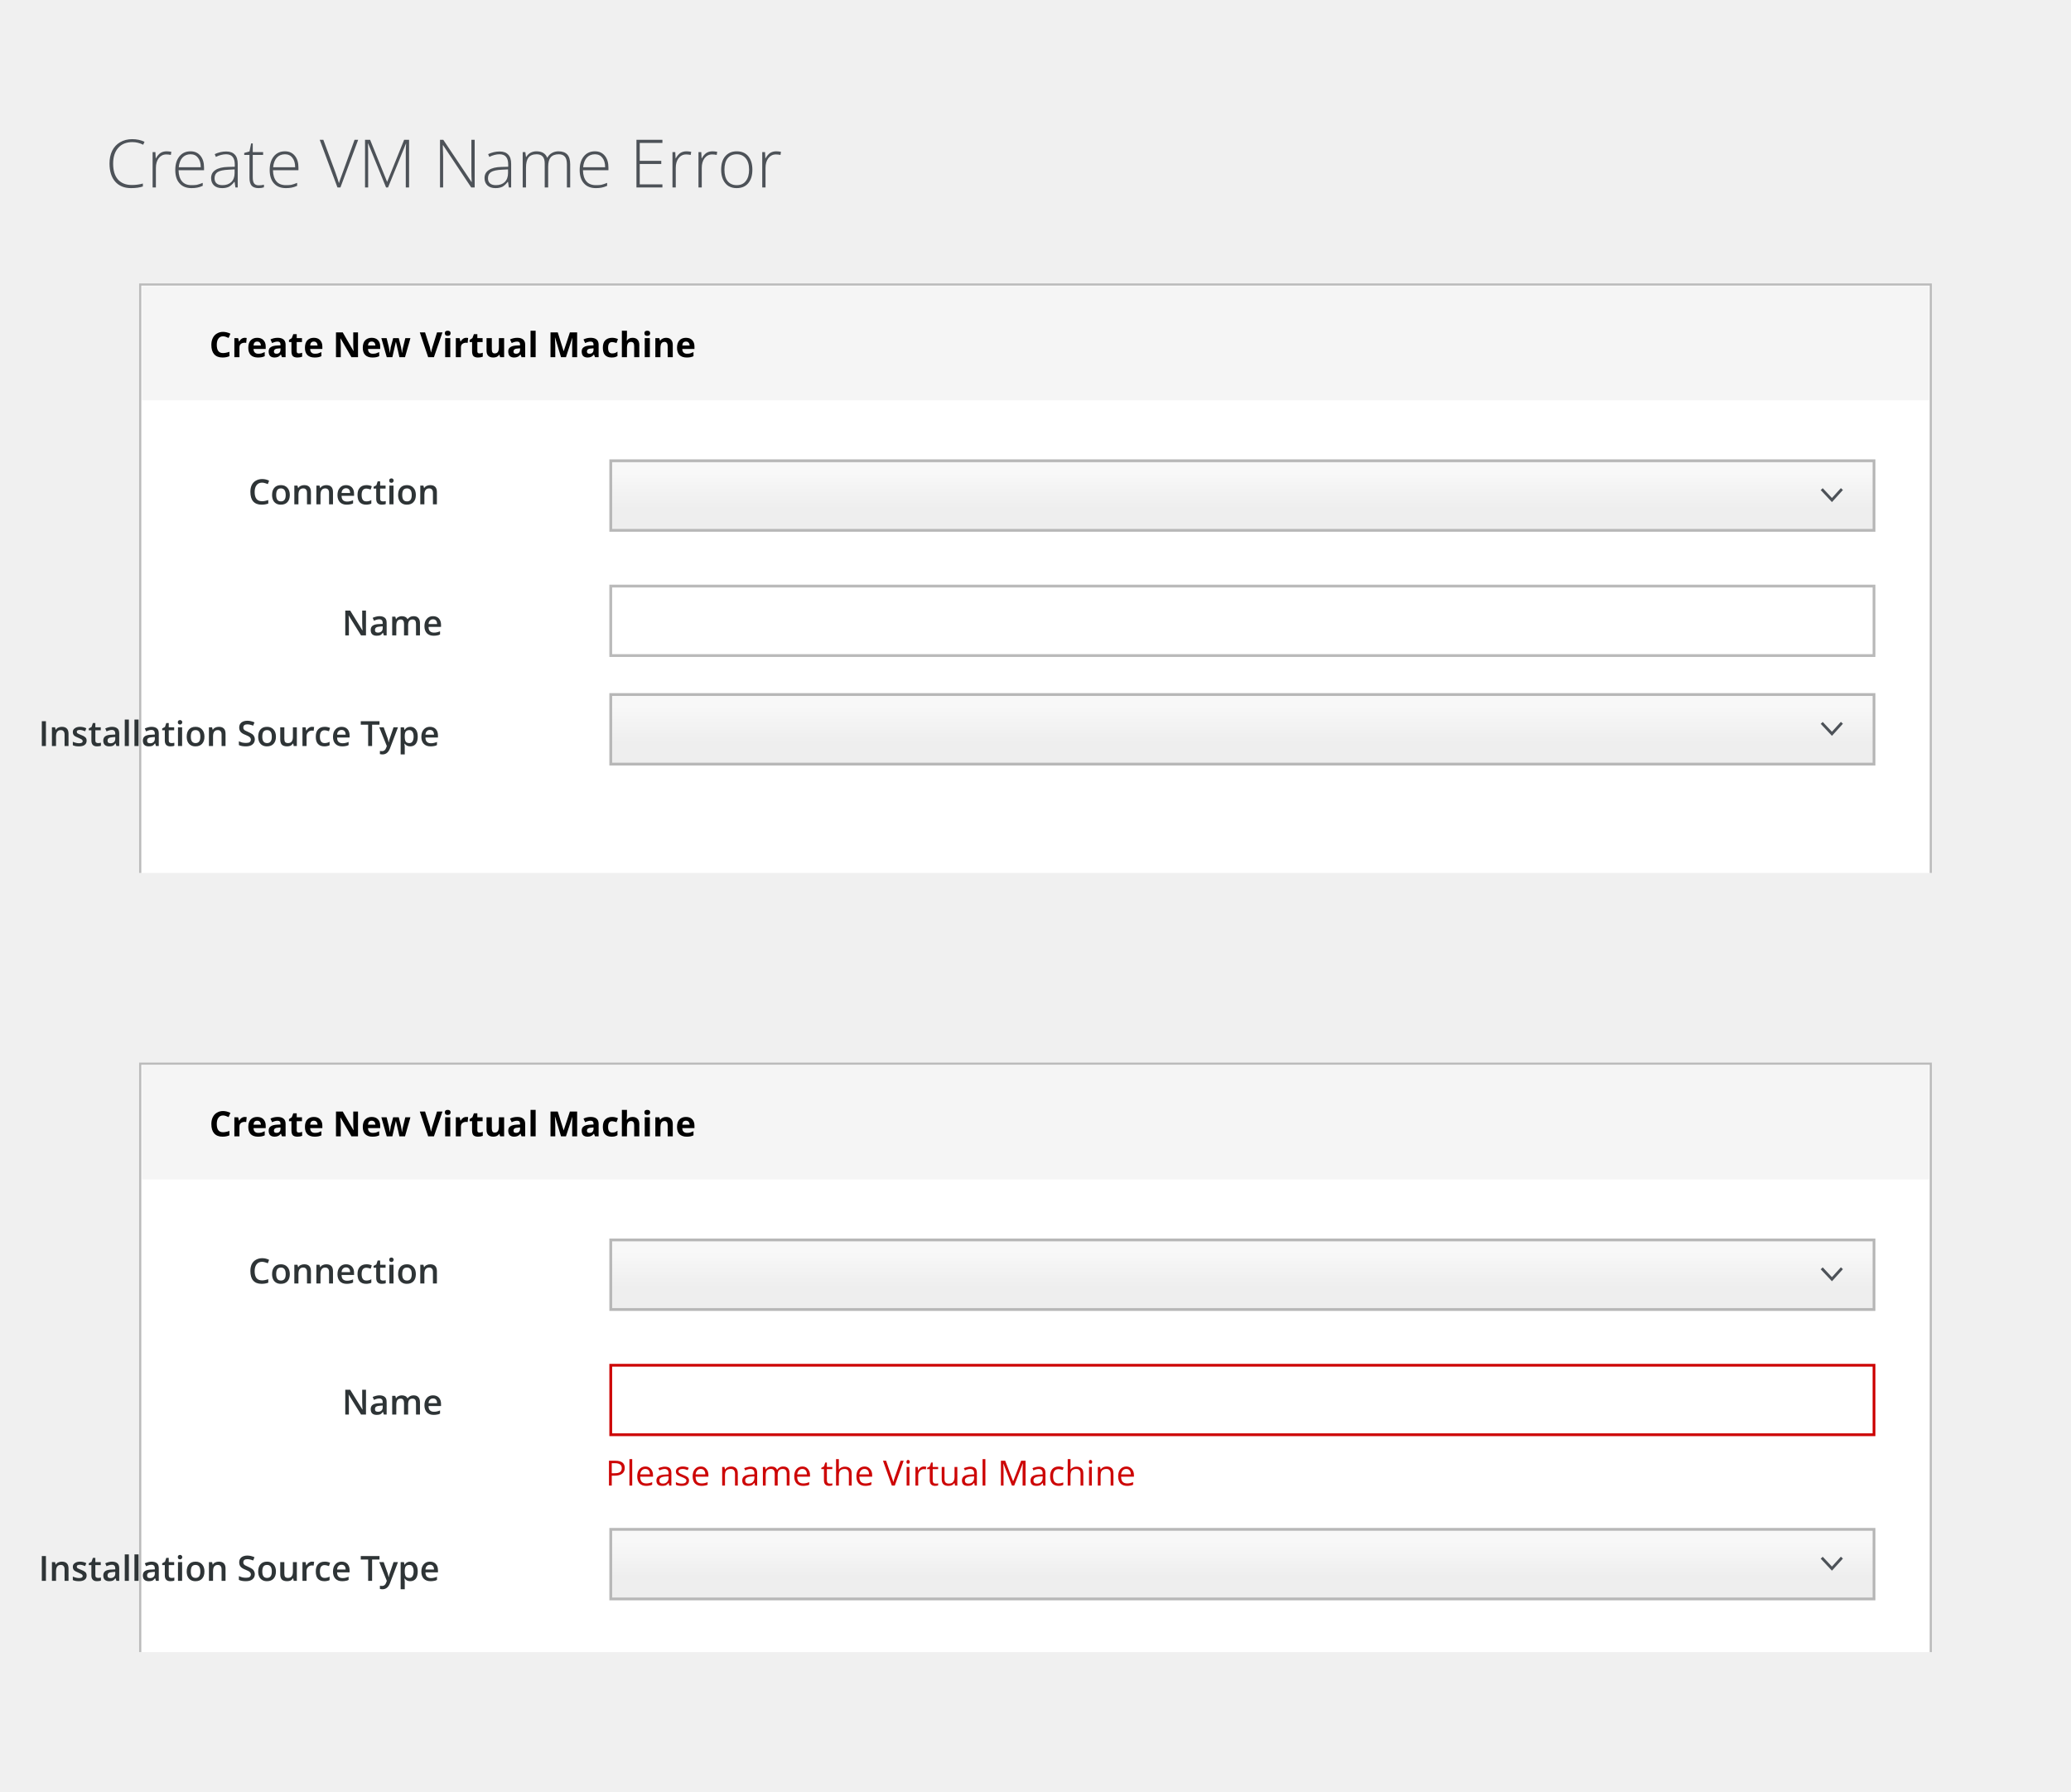
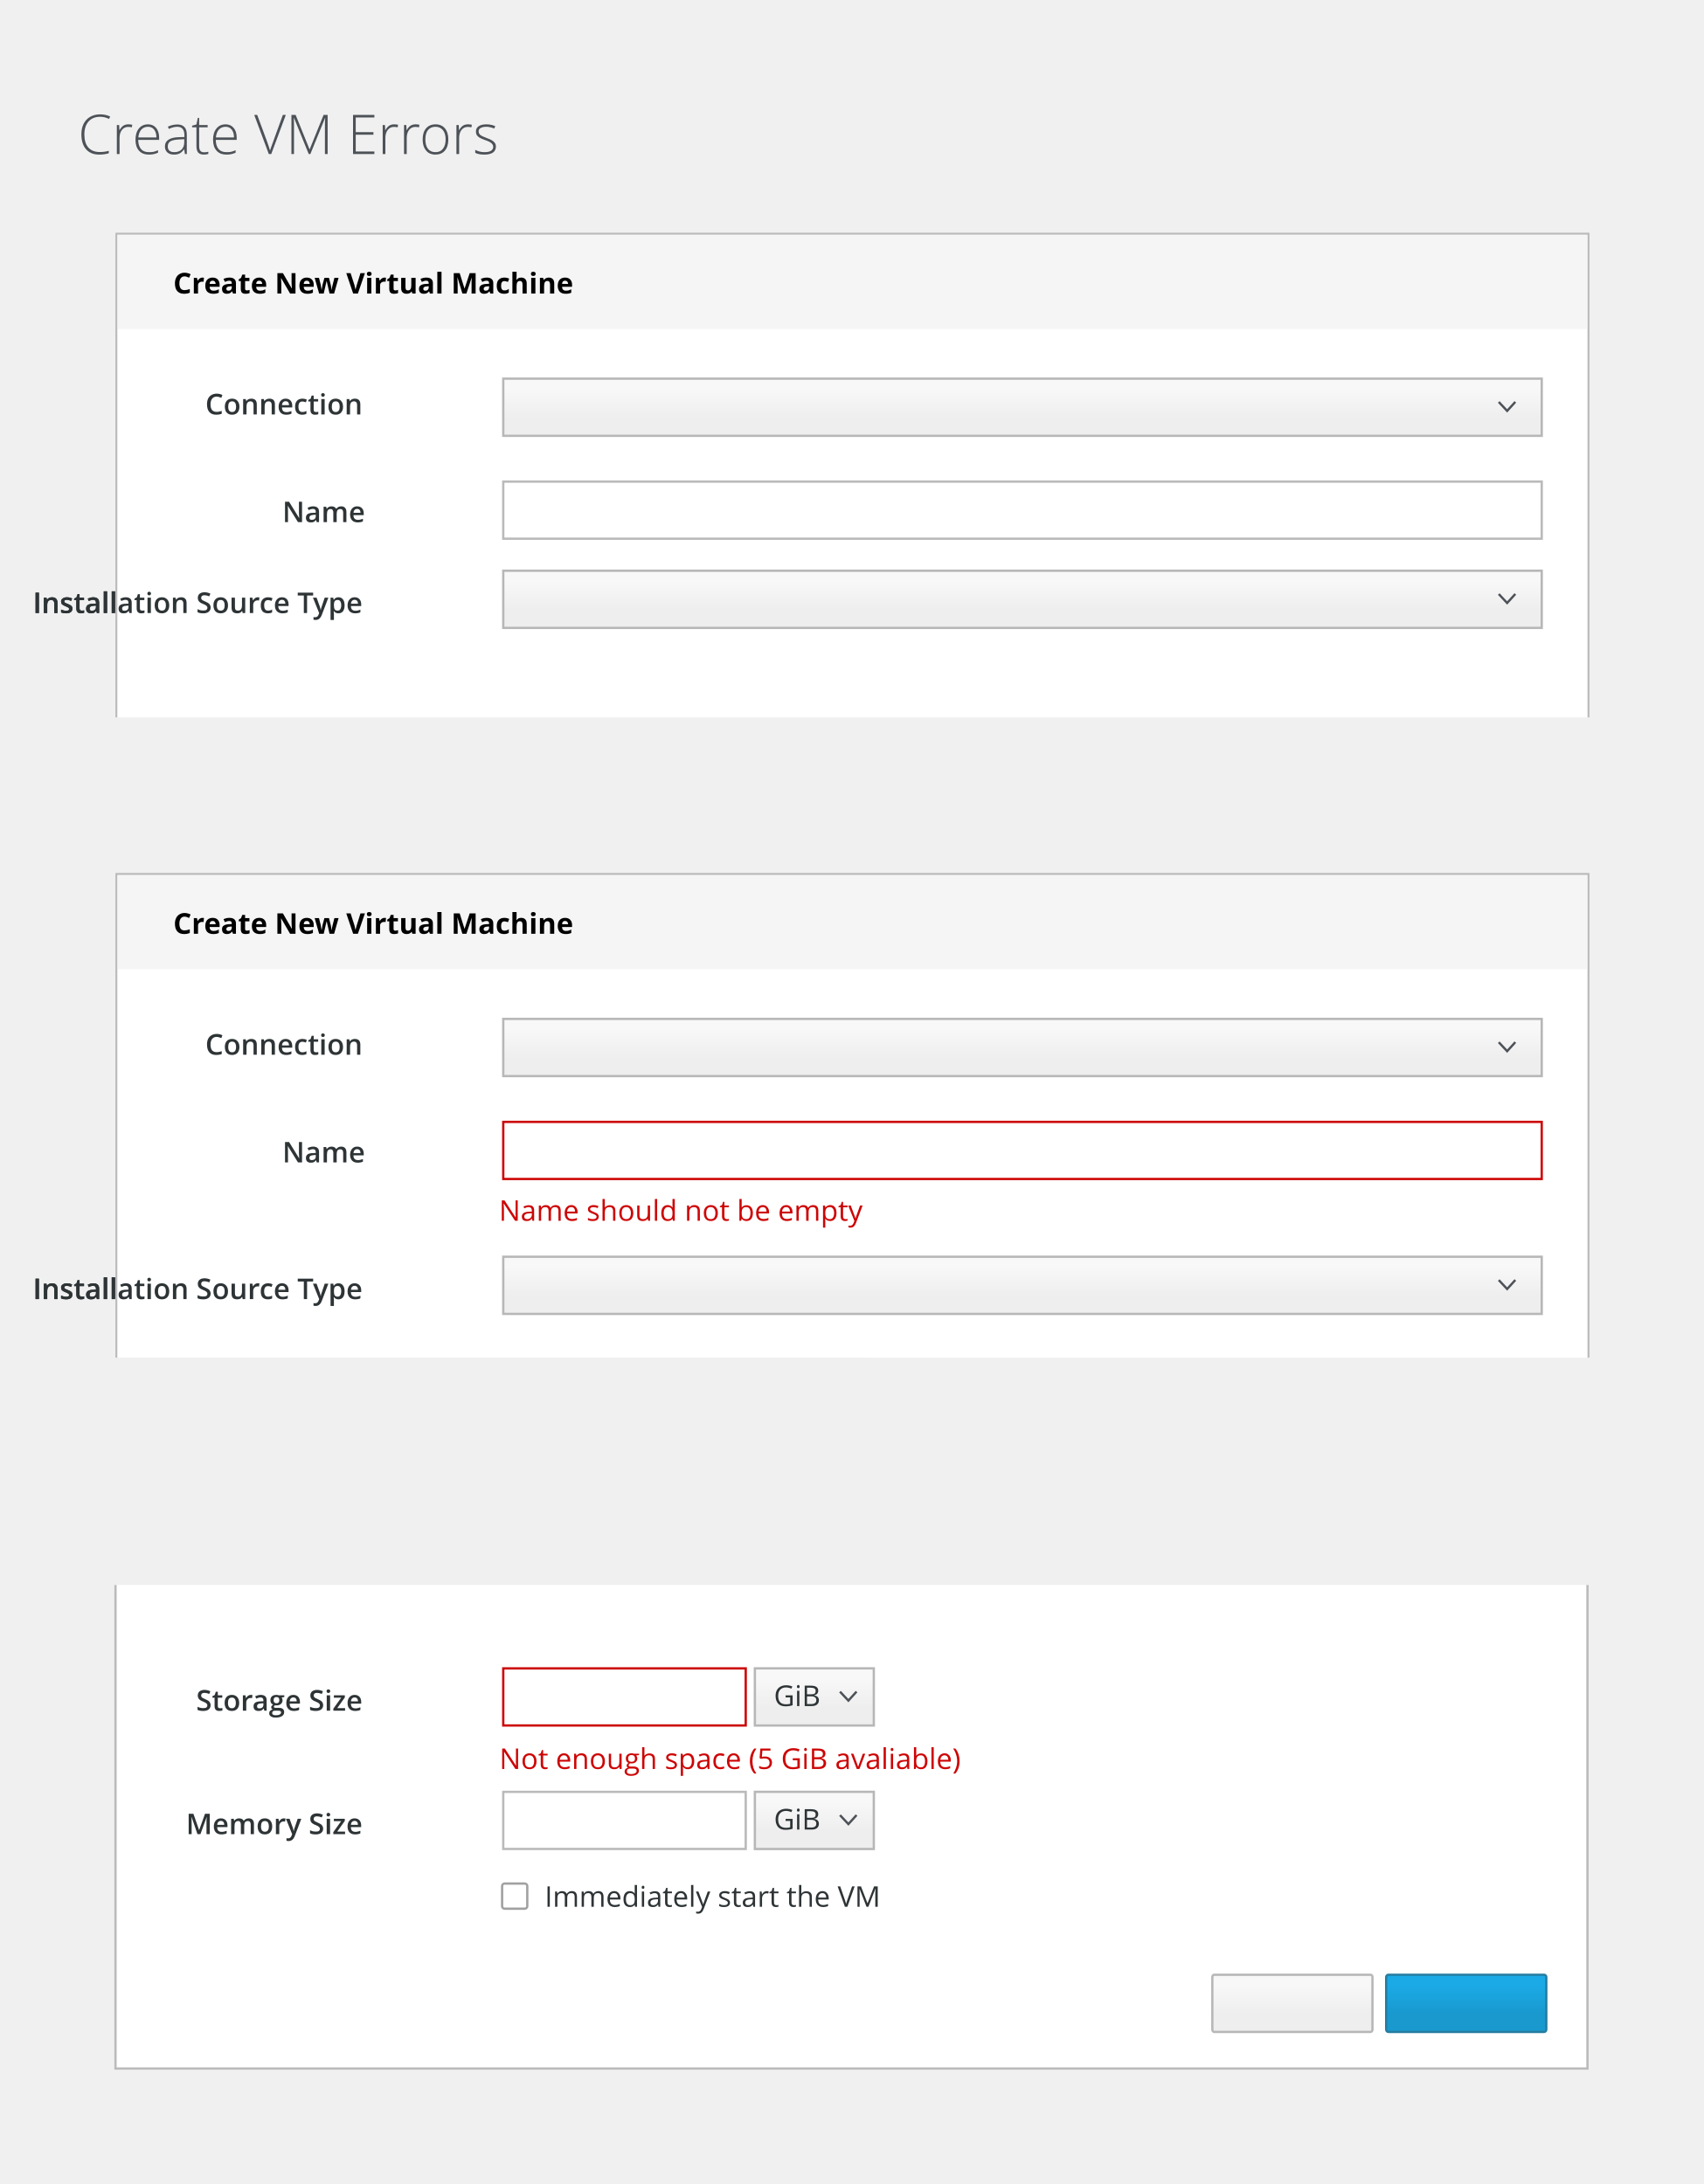
- <svg xmlns="http://www.w3.org/2000/svg" xmlns:xlink="http://www.w3.org/1999/xlink" width="744.298" height="643.689" viewBox="0 0 196.929 170.309" version="1.1" id="svg5311">
+ <svg xmlns="http://www.w3.org/2000/svg" xmlns:xlink="http://www.w3.org/1999/xlink" width="744.816" height="955.079" viewBox="0 0 197.066 252.698" version="1.1" id="svg5311">
  <defs id="defs5305">
    <linearGradient id="linearGradient8076-9">
      <stop style="stop-color:#f8f8f8;stop-opacity:1" offset="0" id="stop4471" />
      <stop style="stop-color:#eeeeee;stop-opacity:1" offset="1" id="stop4473" />
    </linearGradient>
    <linearGradient y2="1163.362" x2="1133.785" y1="1149.57" x1="1133.785" gradientTransform="matrix(2.86002,0,0,0.2449846,-2553.72,-263.535)" gradientUnits="userSpaceOnUse" id="linearGradient8099-6-3-12-7-4" xlink:href="#linearGradient8076-9" />
    <linearGradient y2="1163.362" x2="1133.785" y1="1149.57" x1="1133.785" gradientTransform="matrix(2.86002,0,0,0.2449845,-2553.72,-241.3099)" gradientUnits="userSpaceOnUse" id="linearGradient8099-6-3-12-7-4-3" xlink:href="#linearGradient8076-9" />
    <linearGradient y2="1163.362" x2="1133.785" y1="1149.57" x1="1133.785" gradientTransform="matrix(2.86002,0,0,0.2449846,-2553.72,-161.9349)" gradientUnits="userSpaceOnUse" id="linearGradient8099-6-3-12-7-4-3-5" xlink:href="#linearGradient8076-9" />
    <linearGradient y2="1163.362" x2="1133.785" y1="1149.57" x1="1133.785" gradientTransform="matrix(2.86002,0,0,0.2449846,-2553.72,-189.4516)" gradientUnits="userSpaceOnUse" id="linearGradient8099-6-3-12-7-4-9" xlink:href="#linearGradient8076-9" />
+     <linearGradient y2="1163.362" x2="1133.785" y1="1149.57" x1="1133.785" gradientTransform="matrix(0.3275795,0,0,0.2449846,282.5938,-114.3099)" gradientUnits="userSpaceOnUse" id="linearGradient8099-6-3-12-7-4-3-5-3" xlink:href="#linearGradient8076-9" />
+     <linearGradient y2="1163.362" x2="1133.785" y1="1149.57" x1="1133.785" gradientTransform="matrix(2.86002,0,0,0.2449846,-2553.72,-161.9349)" gradientUnits="userSpaceOnUse" id="linearGradient8099-6-3-12-7-4-3-5-9" xlink:href="#linearGradient8076-9" />
+     <linearGradient y2="1163.362" x2="1133.785" y1="1149.57" x1="1133.785" gradientTransform="matrix(2.86002,0,0,0.2449846,-2553.72,-189.4516)" gradientUnits="userSpaceOnUse" id="linearGradient8099-6-3-12-7-4-9-9" xlink:href="#linearGradient8076-9" />
+     <linearGradient y2="1163.362" x2="1133.785" y1="1149.57" x1="1133.785" gradientTransform="matrix(2.86002,0,0,0.2449846,-2553.72,-241.3099)" gradientUnits="userSpaceOnUse" id="linearGradient8099-6-3-12-7-4-3-4" xlink:href="#linearGradient8076-9" />
+     <linearGradient y2="1163.362" x2="1133.785" y1="1149.57" x1="1133.785" gradientTransform="matrix(2.86002,0,0,0.2449846,-2553.72,-263.535)" gradientUnits="userSpaceOnUse" id="linearGradient8099-6-3-12-7-4-7" xlink:href="#linearGradient8076-9" />
+     <linearGradient y2="1163.362" x2="1133.785" y1="1149.57" x1="1133.785" gradientTransform="matrix(0.3275795,0,0,0.2449846,282.5937,-100.0224)" gradientUnits="userSpaceOnUse" id="linearGradient8099-6-3-12-7-4-3-5-3-3" xlink:href="#linearGradient8076-9" />
+     <linearGradient xlink:href="#linearGradient8076" id="linearGradient2079" gradientUnits="userSpaceOnUse" gradientTransform="matrix(1.666667,0,0,0.9259259,-1310,-2614.083)" x1="1133.785" y1="1149.57" x2="1133.785" y2="1163.362" />
+     <linearGradient id="linearGradient8076">
+       <stop style="stop-color:#1baae6;stop-opacity:1" offset="0" id="stop8078" />
+       <stop style="stop-color:#1999ce;stop-opacity:1" offset="1" id="stop8080" />
+     </linearGradient>
+     <linearGradient xlink:href="#linearGradient8076-9" id="linearGradient2373" gradientUnits="userSpaceOnUse" gradientTransform="matrix(1.666667,0,0,0.9259259,-1362.001,-2614.083)" x1="1133.785" y1="1149.57" x2="1133.785" y2="1163.362" />
  </defs>
-   <g id="layer1" transform="translate(-558.5354,26.87087)">
-     <text xml:space="preserve" style="font-style:normal;font-variant:normal;font-weight:300;font-stretch:normal;font-size:6.35px;line-height:6.615px;font-family:'open sans';-inkscape-font-specification:'open sans Light';text-align:center;letter-spacing:0px;word-spacing:0px;text-anchor:middle;opacity:1;vector-effect:none;fill:#4d5258;fill-opacity:1;stroke:none;stroke-width:0.265;stroke-linecap:butt;stroke-linejoin:miter;stroke-miterlimit:4;stroke-dasharray:none;stroke-dashoffset:0;stroke-opacity:1" x="604.856" y="-9.044" id="text77993">
-       <tspan id="tspan77991" x="604.856" y="-9.044" style="font-style:normal;font-variant:normal;font-weight:300;font-stretch:normal;font-size:6.35px;font-family:'open sans';-inkscape-font-specification:'open sans Light';text-align:center;text-anchor:middle;vector-effect:none;fill:#4d5258;fill-opacity:1;stroke:none;stroke-width:0.265;stroke-linecap:butt;stroke-linejoin:miter;stroke-miterlimit:4;stroke-dasharray:none;stroke-dashoffset:0;stroke-opacity:1">Create VM Name Error</tspan>
+   <g id="layer1" transform="translate(-558.3985,26.87087)">
+     <text xml:space="preserve" style="font-style:normal;font-variant:normal;font-weight:300;font-stretch:normal;font-size:6.35px;line-height:6.615px;font-family:'open sans';-inkscape-font-specification:'open sans Light';text-align:center;letter-spacing:0px;word-spacing:0px;text-anchor:middle;opacity:1;vector-effect:none;fill:#4d5258;fill-opacity:1;stroke:none;stroke-width:0.265;stroke-linecap:butt;stroke-linejoin:miter;stroke-miterlimit:4;stroke-dasharray:none;stroke-dashoffset:0;stroke-opacity:1" x="595.86" y="-9.044" id="text77993">
+       <tspan id="tspan77991" x="595.86" y="-9.044" style="font-style:normal;font-variant:normal;font-weight:300;font-stretch:normal;font-size:6.35px;font-family:'open sans';-inkscape-font-specification:'open sans Light';text-align:center;text-anchor:middle;vector-effect:none;fill:#4d5258;fill-opacity:1;stroke:none;stroke-width:0.265;stroke-linecap:butt;stroke-linejoin:miter;stroke-miterlimit:4;stroke-dasharray:none;stroke-dashoffset:0;stroke-opacity:1">Create VM Errors</tspan>
    </text>
    <path style="opacity:1;fill:#ffffff;fill-opacity:1;stroke:#bbbbbb;stroke-width:0.207;stroke-linecap:butt;stroke-linejoin:miter;stroke-miterlimit:4;stroke-dasharray:none;stroke-opacity:1" d="M 571.868,56.126 V 0.18 H 742.132 V 56.126" id="rect7749-1-3-7-9-3-1" />
    <rect style="color:#000000;overflow:visible;vector-effect:none;fill:#f5f5f5;fill-opacity:1;stroke:none;stroke-width:0.275;stroke-linecap:round;stroke-linejoin:round" id="rect3193-6-2" width="169.908" height="10.847" x="572.044" y="0.347" />
    <text xml:space="preserve" style="font-style:normal;font-variant:normal;font-weight:normal;font-stretch:normal;font-size:3.307px;line-height:125%;font-family:'open sans';-inkscape-font-specification:'open sans, Normal';text-align:start;letter-spacing:0px;word-spacing:0px;writing-mode:lr-tb;text-anchor:start;fill:#000000;fill-opacity:1;stroke:none;stroke-width:0.265px;stroke-linecap:butt;stroke-linejoin:miter;stroke-opacity:1" x="578.447" y="7.088" id="text4316-4-8-1-2-1-5-27-3-11-2-0">
      <tspan id="tspan4319-4-0-6-9-2-9-22-9-0-37-8" x="578.447" y="7.088" style="font-style:normal;font-variant:normal;font-weight:bold;font-stretch:normal;font-family:'open sans';-inkscape-font-specification:'open sans Bold';fill:#000000;stroke-width:0.265px">Create New Virtual Machine</tspan>
    </text>
    <text xml:space="preserve" style="font-style:normal;font-weight:normal;font-size:10.583px;line-height:125%;font-family:Sans;letter-spacing:0px;word-spacing:0px;fill:#9c9c9c;fill-opacity:1;stroke:none;stroke-width:0.265" x="614.093" y="44.06" id="text11000-49-8-2-0">
      <tspan id="tspan11002-1-0-28-6" x="614.093" y="44.06" style="font-style:normal;font-variant:normal;font-weight:600;font-stretch:normal;font-size:3.307px;font-family:'Open Sans';-inkscape-font-specification:'Open Sans Semi-Bold';text-align:end;text-anchor:end;fill:#2e3436;fill-opacity:1;stroke-width:0.265">Installation Source Type</tspan>
    </text>
    <rect style="color:#000000;display:inline;overflow:visible;visibility:visible;fill:#ffffff;fill-opacity:1;fill-rule:nonzero;stroke:#bababa;stroke-width:0.265;stroke-opacity:1;marker:none;enable-background:accumulate" id="rect10472-5-9-46" width="120.121" height="6.606" x="616.611" y="28.853" />
    <text xml:space="preserve" style="font-style:normal;font-weight:normal;font-size:10.583px;line-height:125%;font-family:Sans;letter-spacing:0px;word-spacing:0px;fill:#9c9c9c;fill-opacity:1;stroke:none;stroke-width:0.265" x="614.388" y="33.542" id="text11000-49-8-3-7-2-86">
      <tspan id="tspan11002-1-0-8-0-9-2" x="614.388" y="33.542" style="font-style:normal;font-variant:normal;font-weight:600;font-stretch:normal;font-size:3.307px;font-family:'Open Sans';-inkscape-font-specification:'Open Sans Semi-Bold';text-align:end;text-anchor:end;fill:#2e3436;fill-opacity:1;stroke-width:0.265">Name</tspan>
    </text>
    <text xml:space="preserve" style="font-style:normal;font-weight:normal;font-size:10.583px;line-height:125%;font-family:Sans;letter-spacing:0px;word-spacing:0px;fill:#2e3436;fill-opacity:1;stroke:none;stroke-width:0.265" x="614.093" y="21.081" id="text11000-49-8-3-5-73-2-4">
      <tspan x="614.093" y="21.081" style="font-style:normal;font-variant:normal;font-weight:600;font-stretch:normal;font-size:3.307px;font-family:'Open Sans';-inkscape-font-specification:'Open Sans Semi-Bold';text-align:end;text-anchor:end;fill:#2e3436;fill-opacity:1;stroke-width:0.265" id="tspan78984">Connection</tspan>
    </text>
    <rect style="color:#000000;display:inline;overflow:visible;visibility:visible;fill:url(#linearGradient8099-6-3-12-7-4);fill-opacity:1;fill-rule:nonzero;stroke:#b7b7b7;stroke-width:0.265;stroke-miterlimit:4;stroke-dasharray:none;stroke-opacity:1;marker:none;enable-background:accumulate" id="rect8074-5-6-9-7-90-0" width="120.121" height="6.615" x="616.611" y="16.939" />
    <path id="path3567-7-7-3-6" d="m 731.761,19.637 0.972,1.035 0.946,-1.044" style="fill:none;stroke:#4d5258;stroke-width:0.265;stroke-linecap:butt;stroke-linejoin:miter;stroke-miterlimit:4;stroke-dasharray:none;stroke-opacity:1" />
    <flowRoot xml:space="preserve" id="flowRoot867" style="font-style:normal;font-weight:normal;font-size:11.25px;line-height:25px;font-family:Sans;text-align:center;letter-spacing:0px;word-spacing:0px;text-anchor:middle;fill:#000000;fill-opacity:1;stroke:none;stroke-width:1px;stroke-linecap:butt;stroke-linejoin:miter;stroke-opacity:1">
      <flowRegion id="flowRegion869">
        <rect id="rect871" width="149.82" height="174.484" x="449.355" y="400.242" />
      </flowRegion>
      <flowPara id="flowPara873" />
    </flowRoot>
    <rect style="color:#000000;display:inline;overflow:visible;visibility:visible;fill:url(#linearGradient8099-6-3-12-7-4-3);fill-opacity:1;fill-rule:nonzero;stroke:#b7b7b7;stroke-width:0.265;stroke-miterlimit:4;stroke-dasharray:none;stroke-opacity:1;marker:none;enable-background:accumulate" id="rect8074-5-6-9-7-90-0-5" width="120.121" height="6.615" x="616.611" y="39.164" />
    <path id="path3567-7-7-3-6-3" d="m 731.761,41.862 0.972,1.035 0.946,-1.044" style="fill:none;stroke:#4d5258;stroke-width:0.265;stroke-linecap:butt;stroke-linejoin:miter;stroke-miterlimit:4;stroke-dasharray:none;stroke-opacity:1" />
    <path style="opacity:1;fill:#ffffff;fill-opacity:1;stroke:#bbbbbb;stroke-width:0.207;stroke-linecap:butt;stroke-linejoin:miter;stroke-miterlimit:4;stroke-dasharray:none;stroke-opacity:1" d="M 571.868,130.209 V 74.264 h 170.264 v 55.946" id="rect7749-1-3-7-9-3-1-1" />
    <rect style="color:#000000;overflow:visible;vector-effect:none;fill:#f5f5f5;fill-opacity:1;stroke:none;stroke-width:0.275;stroke-linecap:round;stroke-linejoin:round" id="rect3193-6-2-2" width="169.908" height="10.847" x="572.044" y="74.43" />
    <text xml:space="preserve" style="font-style:normal;font-variant:normal;font-weight:normal;font-stretch:normal;font-size:3.307px;line-height:125%;font-family:'open sans';-inkscape-font-specification:'open sans, Normal';text-align:start;letter-spacing:0px;word-spacing:0px;writing-mode:lr-tb;text-anchor:start;fill:#000000;fill-opacity:1;stroke:none;stroke-width:0.265px;stroke-linecap:butt;stroke-linejoin:miter;stroke-opacity:1" x="578.447" y="81.171" id="text4316-4-8-1-2-1-5-27-3-11-2-0-7">
      <tspan id="tspan4319-4-0-6-9-2-9-22-9-0-37-8-0" x="578.447" y="81.171" style="font-style:normal;font-variant:normal;font-weight:bold;font-stretch:normal;font-family:'open sans';-inkscape-font-specification:'open sans Bold';fill:#000000;stroke-width:0.265px">Create New Virtual Machine</tspan>
    </text>
    <text xml:space="preserve" style="font-style:normal;font-weight:normal;font-size:10.583px;line-height:125%;font-family:Sans;letter-spacing:0px;word-spacing:0px;fill:#9c9c9c;fill-opacity:1;stroke:none;stroke-width:0.265" x="614.093" y="123.435" id="text11000-49-8-2-0-9">
      <tspan id="tspan11002-1-0-28-6-3" x="614.093" y="123.435" style="font-style:normal;font-variant:normal;font-weight:600;font-stretch:normal;font-size:3.307px;font-family:'Open Sans';-inkscape-font-specification:'Open Sans Semi-Bold';text-align:end;text-anchor:end;fill:#2e3436;fill-opacity:1;stroke-width:0.265">Installation Source Type</tspan>
    </text>
    <rect style="color:#000000;display:inline;overflow:visible;visibility:visible;fill:#ffffff;fill-opacity:1;fill-rule:nonzero;stroke:#cd0505;stroke-width:0.265;stroke-opacity:1;marker:none;enable-background:accumulate" id="rect10472-5-9-46-6" width="120.121" height="6.606" x="616.611" y="102.937" />
    <text xml:space="preserve" style="font-style:normal;font-weight:normal;font-size:10.583px;line-height:125%;font-family:Sans;letter-spacing:0px;word-spacing:0px;fill:#9c9c9c;fill-opacity:1;stroke:none;stroke-width:0.265" x="614.388" y="107.625" id="text11000-49-8-3-7-2-86-0">
      <tspan id="tspan11002-1-0-8-0-9-2-6" x="614.388" y="107.625" style="font-style:normal;font-variant:normal;font-weight:600;font-stretch:normal;font-size:3.307px;font-family:'Open Sans';-inkscape-font-specification:'Open Sans Semi-Bold';text-align:end;text-anchor:end;fill:#2e3436;fill-opacity:1;stroke-width:0.265">Name</tspan>
    </text>
    <text xml:space="preserve" style="font-style:normal;font-weight:normal;font-size:10.583px;line-height:125%;font-family:Sans;letter-spacing:0px;word-spacing:0px;fill:#2e3436;fill-opacity:1;stroke:none;stroke-width:0.265" x="614.093" y="95.164" id="text11000-49-8-3-5-73-2-4-2">
      <tspan x="614.093" y="95.164" style="font-style:normal;font-variant:normal;font-weight:600;font-stretch:normal;font-size:3.307px;font-family:'Open Sans';-inkscape-font-specification:'Open Sans Semi-Bold';text-align:end;text-anchor:end;fill:#2e3436;fill-opacity:1;stroke-width:0.265" id="tspan78984-6">Connection</tspan>
    </text>
    <rect style="color:#000000;display:inline;overflow:visible;visibility:visible;fill:url(#linearGradient8099-6-3-12-7-4-9);fill-opacity:1;fill-rule:nonzero;stroke:#b7b7b7;stroke-width:0.265;stroke-miterlimit:4;stroke-dasharray:none;stroke-opacity:1;marker:none;enable-background:accumulate" id="rect8074-5-6-9-7-90-0-1" width="120.121" height="6.615" x="616.611" y="91.022" />
    <path id="path3567-7-7-3-6-8" d="m 731.761,93.721 0.972,1.035 0.946,-1.044" style="fill:none;stroke:#4d5258;stroke-width:0.265;stroke-linecap:butt;stroke-linejoin:miter;stroke-miterlimit:4;stroke-dasharray:none;stroke-opacity:1" />
    <rect style="color:#000000;display:inline;overflow:visible;visibility:visible;fill:url(#linearGradient8099-6-3-12-7-4-3-5);fill-opacity:1;fill-rule:nonzero;stroke:#b7b7b7;stroke-width:0.265;stroke-miterlimit:4;stroke-dasharray:none;stroke-opacity:1;marker:none;enable-background:accumulate" id="rect8074-5-6-9-7-90-0-5-7" width="120.121" height="6.615" x="616.611" y="118.539" />
    <path id="path3567-7-7-3-6-3-9" d="m 731.761,121.237 0.972,1.035 0.946,-1.044" style="fill:none;stroke:#4d5258;stroke-width:0.265;stroke-linecap:butt;stroke-linejoin:miter;stroke-miterlimit:4;stroke-dasharray:none;stroke-opacity:1" />
    <text xml:space="preserve" style="font-style:normal;font-weight:normal;font-size:10.583px;line-height:125%;font-family:Sans;letter-spacing:0px;word-spacing:0px;fill:#cd0505;fill-opacity:1;stroke:none;stroke-width:0.265" x="616.112" y="114.375" id="text11000-49-8-3-7-2-86-0-2">
-       <tspan id="tspan11002-1-0-8-0-9-2-6-0" x="616.112" y="114.375" style="font-style:normal;font-variant:normal;font-weight:normal;font-stretch:normal;font-size:3.307px;font-family:'Open Sans';-inkscape-font-specification:'Open Sans';text-align:start;text-anchor:start;fill:#cd0505;fill-opacity:1;stroke-width:0.265">Please name the Virtual Machine</tspan>
+       <tspan id="tspan11002-1-0-8-0-9-2-6-0" x="616.112" y="114.375" style="font-style:normal;font-variant:normal;font-weight:normal;font-stretch:normal;font-size:3.307px;font-family:'Open Sans';-inkscape-font-specification:'Open Sans';text-align:start;text-anchor:start;fill:#cd0505;fill-opacity:1;stroke-width:0.265">Name should not be empty</tspan>
+     </text>
+     <path style="opacity:1;fill:#ffffff;fill-opacity:1;stroke:#bbbbbb;stroke-width:0.265;stroke-linecap:butt;stroke-linejoin:miter;stroke-miterlimit:4;stroke-dasharray:none;stroke-opacity:1" d="m 571.76,156.52 v 55.946 h 170.264 v -55.946" id="rect7749-1-3-7-9-3-1-1-9" />
+     <text xml:space="preserve" style="font-style:normal;font-weight:normal;font-size:10.583px;line-height:125%;font-family:Sans;letter-spacing:0px;word-spacing:0px;fill:#9c9c9c;fill-opacity:1;stroke:none;stroke-width:0.265" x="614.093" y="171.06" id="text11000-49-8-2-0-9-3">
+       <tspan id="tspan11002-1-0-28-6-3-7" x="614.093" y="171.06" style="font-style:normal;font-variant:normal;font-weight:600;font-stretch:normal;font-size:3.307px;font-family:'Open Sans';-inkscape-font-specification:'Open Sans Semi-Bold';text-align:end;text-anchor:end;fill:#2e3436;fill-opacity:1;stroke-width:0.265">Storage Size</tspan>
+     </text>
+     <rect style="color:#000000;display:inline;overflow:visible;visibility:visible;fill:url(#linearGradient8099-6-3-12-7-4-3-5-3);fill-opacity:1;fill-rule:nonzero;stroke:#b7b7b7;stroke-width:0.265;stroke-miterlimit:4;stroke-dasharray:none;stroke-opacity:1;marker:none;enable-background:accumulate" id="rect8074-5-6-9-7-90-0-5-7-3" width="13.758" height="6.615" x="645.716" y="166.164" />
+     <path id="path3567-7-7-3-6-3-9-6" d="m 655.561,168.862 0.972,1.035 0.946,-1.044" style="fill:none;stroke:#4d5258;stroke-width:0.265;stroke-linecap:butt;stroke-linejoin:miter;stroke-miterlimit:4;stroke-dasharray:none;stroke-opacity:1" />
+     <text xml:space="preserve" style="font-style:normal;font-weight:normal;font-size:10.583px;line-height:125%;font-family:Sans;letter-spacing:0px;word-spacing:0px;fill:#cd0505;fill-opacity:1;stroke:none;stroke-width:0.265" x="616.155" y="177.804" id="text11000-49-8-3-7-2-86-0-2-1">
+       <tspan id="tspan11002-1-0-8-0-9-2-6-0-2" x="616.155" y="177.804" style="font-style:normal;font-variant:normal;font-weight:normal;font-stretch:normal;font-size:3.307px;font-family:'Open Sans';-inkscape-font-specification:'Open Sans';text-align:start;text-anchor:start;fill:#cd0505;fill-opacity:1;stroke-width:0.265">Not enough space (5 GiB avaliable)</tspan>
+     </text>
+     <path style="opacity:1;fill:#ffffff;fill-opacity:1;stroke:#bbbbbb;stroke-width:0.207;stroke-linecap:butt;stroke-linejoin:miter;stroke-miterlimit:4;stroke-dasharray:none;stroke-opacity:1" d="M 571.868,56.126 V 0.18 H 742.132 V 56.126" id="rect7749-1-3-7-9-3-1-8" />
+     <rect style="color:#000000;overflow:visible;vector-effect:none;fill:#f5f5f5;fill-opacity:1;stroke:none;stroke-width:0.275;stroke-linecap:round;stroke-linejoin:round" id="rect3193-6-2-4" width="169.908" height="10.847" x="572.044" y="0.347" />
+     <text xml:space="preserve" style="font-style:normal;font-variant:normal;font-weight:normal;font-stretch:normal;font-size:3.307px;line-height:125%;font-family:'open sans';-inkscape-font-specification:'open sans, Normal';text-align:start;letter-spacing:0px;word-spacing:0px;writing-mode:lr-tb;text-anchor:start;fill:#000000;fill-opacity:1;stroke:none;stroke-width:0.265px;stroke-linecap:butt;stroke-linejoin:miter;stroke-opacity:1" x="578.447" y="7.088" id="text4316-4-8-1-2-1-5-27-3-11-2-0-5">
+       <tspan id="tspan4319-4-0-6-9-2-9-22-9-0-37-8-03" x="578.447" y="7.088" style="font-style:normal;font-variant:normal;font-weight:bold;font-stretch:normal;font-family:'open sans';-inkscape-font-specification:'open sans Bold';fill:#000000;stroke-width:0.265px">Create New Virtual Machine</tspan>
+     </text>
+     <text xml:space="preserve" style="font-style:normal;font-weight:normal;font-size:10.583px;line-height:125%;font-family:Sans;letter-spacing:0px;word-spacing:0px;fill:#9c9c9c;fill-opacity:1;stroke:none;stroke-width:0.265" x="614.093" y="44.06" id="text11000-49-8-2-0-6">
+       <tspan id="tspan11002-1-0-28-6-1" x="614.093" y="44.06" style="font-style:normal;font-variant:normal;font-weight:600;font-stretch:normal;font-size:3.307px;font-family:'Open Sans';-inkscape-font-specification:'Open Sans Semi-Bold';text-align:end;text-anchor:end;fill:#2e3436;fill-opacity:1;stroke-width:0.265">Installation Source Type</tspan>
+     </text>
+     <rect style="color:#000000;display:inline;overflow:visible;visibility:visible;fill:#ffffff;fill-opacity:1;fill-rule:nonzero;stroke:#bababa;stroke-width:0.265;stroke-opacity:1;marker:none;enable-background:accumulate" id="rect10472-5-9-46-0" width="120.121" height="6.606" x="616.611" y="28.853" />
+     <text xml:space="preserve" style="font-style:normal;font-weight:normal;font-size:10.583px;line-height:125%;font-family:Sans;letter-spacing:0px;word-spacing:0px;fill:#9c9c9c;fill-opacity:1;stroke:none;stroke-width:0.265" x="614.388" y="33.542" id="text11000-49-8-3-7-2-86-6">
+       <tspan id="tspan11002-1-0-8-0-9-2-3" x="614.388" y="33.542" style="font-style:normal;font-variant:normal;font-weight:600;font-stretch:normal;font-size:3.307px;font-family:'Open Sans';-inkscape-font-specification:'Open Sans Semi-Bold';text-align:end;text-anchor:end;fill:#2e3436;fill-opacity:1;stroke-width:0.265">Name</tspan>
+     </text>
+     <text xml:space="preserve" style="font-style:normal;font-weight:normal;font-size:10.583px;line-height:125%;font-family:Sans;letter-spacing:0px;word-spacing:0px;fill:#2e3436;fill-opacity:1;stroke:none;stroke-width:0.265" x="614.093" y="21.081" id="text11000-49-8-3-5-73-2-4-20">
+       <tspan x="614.093" y="21.081" style="font-style:normal;font-variant:normal;font-weight:600;font-stretch:normal;font-size:3.307px;font-family:'Open Sans';-inkscape-font-specification:'Open Sans Semi-Bold';text-align:end;text-anchor:end;fill:#2e3436;fill-opacity:1;stroke-width:0.265" id="tspan78984-61">Connection</tspan>
+     </text>
+     <rect style="color:#000000;display:inline;overflow:visible;visibility:visible;fill:url(#linearGradient8099-6-3-12-7-4-7);fill-opacity:1;fill-rule:nonzero;stroke:#b7b7b7;stroke-width:0.265;stroke-miterlimit:4;stroke-dasharray:none;stroke-opacity:1;marker:none;enable-background:accumulate" id="rect8074-5-6-9-7-90-0-55" width="120.121" height="6.615" x="616.611" y="16.939" />
+     <path id="path3567-7-7-3-6-4" d="m 731.761,19.637 0.972,1.035 0.946,-1.044" style="fill:none;stroke:#4d5258;stroke-width:0.265;stroke-linecap:butt;stroke-linejoin:miter;stroke-miterlimit:4;stroke-dasharray:none;stroke-opacity:1" />
+     <rect style="color:#000000;display:inline;overflow:visible;visibility:visible;fill:url(#linearGradient8099-6-3-12-7-4-3-4);fill-opacity:1;fill-rule:nonzero;stroke:#b7b7b7;stroke-width:0.265;stroke-miterlimit:4;stroke-dasharray:none;stroke-opacity:1;marker:none;enable-background:accumulate" id="rect8074-5-6-9-7-90-0-5-76" width="120.121" height="6.615" x="616.611" y="39.164" />
+     <path id="path3567-7-7-3-6-3-5" d="m 731.761,41.862 0.972,1.035 0.946,-1.044" style="fill:none;stroke:#4d5258;stroke-width:0.265;stroke-linecap:butt;stroke-linejoin:miter;stroke-miterlimit:4;stroke-dasharray:none;stroke-opacity:1" />
+     <path style="opacity:1;fill:#ffffff;fill-opacity:1;stroke:#bbbbbb;stroke-width:0.207;stroke-linecap:butt;stroke-linejoin:miter;stroke-miterlimit:4;stroke-dasharray:none;stroke-opacity:1" d="M 571.868,130.209 V 74.264 h 170.264 v 55.946" id="rect7749-1-3-7-9-3-1-1-6" />
+     <rect style="color:#000000;overflow:visible;vector-effect:none;fill:#f5f5f5;fill-opacity:1;stroke:none;stroke-width:0.275;stroke-linecap:round;stroke-linejoin:round" id="rect3193-6-2-2-9" width="169.908" height="10.847" x="572.044" y="74.43" />
+     <text xml:space="preserve" style="font-style:normal;font-variant:normal;font-weight:normal;font-stretch:normal;font-size:3.307px;line-height:125%;font-family:'open sans';-inkscape-font-specification:'open sans, Normal';text-align:start;letter-spacing:0px;word-spacing:0px;writing-mode:lr-tb;text-anchor:start;fill:#000000;fill-opacity:1;stroke:none;stroke-width:0.265px;stroke-linecap:butt;stroke-linejoin:miter;stroke-opacity:1" x="578.447" y="81.171" id="text4316-4-8-1-2-1-5-27-3-11-2-0-7-3">
+       <tspan id="tspan4319-4-0-6-9-2-9-22-9-0-37-8-0-7" x="578.447" y="81.171" style="font-style:normal;font-variant:normal;font-weight:bold;font-stretch:normal;font-family:'open sans';-inkscape-font-specification:'open sans Bold';fill:#000000;stroke-width:0.265px">Create New Virtual Machine</tspan>
+     </text>
+     <text xml:space="preserve" style="font-style:normal;font-weight:normal;font-size:10.583px;line-height:125%;font-family:Sans;letter-spacing:0px;word-spacing:0px;fill:#9c9c9c;fill-opacity:1;stroke:none;stroke-width:0.265" x="614.093" y="123.435" id="text11000-49-8-2-0-9-4">
+       <tspan id="tspan11002-1-0-28-6-3-5" x="614.093" y="123.435" style="font-style:normal;font-variant:normal;font-weight:600;font-stretch:normal;font-size:3.307px;font-family:'Open Sans';-inkscape-font-specification:'Open Sans Semi-Bold';text-align:end;text-anchor:end;fill:#2e3436;fill-opacity:1;stroke-width:0.265">Installation Source Type</tspan>
+     </text>
+     <rect style="color:#000000;display:inline;overflow:visible;visibility:visible;fill:#ffffff;fill-opacity:1;fill-rule:nonzero;stroke:#cd0505;stroke-width:0.265;stroke-opacity:1;marker:none;enable-background:accumulate" id="rect10472-5-9-46-6-2" width="120.121" height="6.606" x="616.611" y="102.937" />
+     <text xml:space="preserve" style="font-style:normal;font-weight:normal;font-size:10.583px;line-height:125%;font-family:Sans;letter-spacing:0px;word-spacing:0px;fill:#9c9c9c;fill-opacity:1;stroke:none;stroke-width:0.265" x="614.388" y="107.625" id="text11000-49-8-3-7-2-86-0-5">
+       <tspan id="tspan11002-1-0-8-0-9-2-6-4" x="614.388" y="107.625" style="font-style:normal;font-variant:normal;font-weight:600;font-stretch:normal;font-size:3.307px;font-family:'Open Sans';-inkscape-font-specification:'Open Sans Semi-Bold';text-align:end;text-anchor:end;fill:#2e3436;fill-opacity:1;stroke-width:0.265">Name</tspan>
+     </text>
+     <text xml:space="preserve" style="font-style:normal;font-weight:normal;font-size:10.583px;line-height:125%;font-family:Sans;letter-spacing:0px;word-spacing:0px;fill:#2e3436;fill-opacity:1;stroke:none;stroke-width:0.265" x="614.093" y="95.164" id="text11000-49-8-3-5-73-2-4-2-7">
+       <tspan x="614.093" y="95.164" style="font-style:normal;font-variant:normal;font-weight:600;font-stretch:normal;font-size:3.307px;font-family:'Open Sans';-inkscape-font-specification:'Open Sans Semi-Bold';text-align:end;text-anchor:end;fill:#2e3436;fill-opacity:1;stroke-width:0.265" id="tspan78984-6-4">Connection</tspan>
+     </text>
+     <rect style="color:#000000;display:inline;overflow:visible;visibility:visible;fill:url(#linearGradient8099-6-3-12-7-4-9-9);fill-opacity:1;fill-rule:nonzero;stroke:#b7b7b7;stroke-width:0.265;stroke-miterlimit:4;stroke-dasharray:none;stroke-opacity:1;marker:none;enable-background:accumulate" id="rect8074-5-6-9-7-90-0-1-4" width="120.121" height="6.615" x="616.611" y="91.022" />
+     <path id="path3567-7-7-3-6-8-3" d="m 731.761,93.721 0.972,1.035 0.946,-1.044" style="fill:none;stroke:#4d5258;stroke-width:0.265;stroke-linecap:butt;stroke-linejoin:miter;stroke-miterlimit:4;stroke-dasharray:none;stroke-opacity:1" />
+     <rect style="color:#000000;display:inline;overflow:visible;visibility:visible;fill:url(#linearGradient8099-6-3-12-7-4-3-5-9);fill-opacity:1;fill-rule:nonzero;stroke:#b7b7b7;stroke-width:0.265;stroke-miterlimit:4;stroke-dasharray:none;stroke-opacity:1;marker:none;enable-background:accumulate" id="rect8074-5-6-9-7-90-0-5-7-0" width="120.121" height="6.615" x="616.611" y="118.539" />
+     <path id="path3567-7-7-3-6-3-9-7" d="m 731.761,121.237 0.972,1.035 0.946,-1.044" style="fill:none;stroke:#4d5258;stroke-width:0.265;stroke-linecap:butt;stroke-linejoin:miter;stroke-miterlimit:4;stroke-dasharray:none;stroke-opacity:1" />
+     <text xml:space="preserve" style="font-style:normal;font-weight:normal;font-size:10.583px;line-height:125%;font-family:Sans;letter-spacing:0px;word-spacing:0px;fill:#cd0505;fill-opacity:1;stroke:none;stroke-width:0.265" x="616.112" y="114.375" id="text11000-49-8-3-7-2-86-0-2-8">
+       <tspan id="tspan11002-1-0-8-0-9-2-6-0-6" x="616.112" y="114.375" style="font-style:normal;font-variant:normal;font-weight:normal;font-stretch:normal;font-size:3.307px;font-family:'Open Sans';-inkscape-font-specification:'Open Sans';text-align:start;text-anchor:start;fill:#cd0505;fill-opacity:1;stroke-width:0.265">Name should not be empty</tspan>
+     </text>
+     <rect style="color:#000000;display:inline;overflow:visible;visibility:visible;fill:#ffffff;fill-opacity:1;fill-rule:nonzero;stroke:#cd0505;stroke-width:0.265;stroke-opacity:1;marker:none;enable-background:accumulate" id="rect10472-5-9-46-0-8" width="28.046" height="6.606" x="616.611" y="166.168" />
+     <text xml:space="preserve" style="font-style:normal;font-weight:normal;font-size:10.583px;line-height:125%;font-family:Sans;letter-spacing:0px;word-spacing:0px;fill:#2e3436;fill-opacity:1;stroke:none;stroke-width:0.265" x="647.912" y="170.528" id="text11000-49-8-3-7-2-86-0-2-1-8">
+       <tspan id="tspan11002-1-0-8-0-9-2-6-0-2-4" x="647.912" y="170.528" style="font-style:normal;font-variant:normal;font-weight:normal;font-stretch:normal;font-size:3.307px;font-family:'Open Sans';-inkscape-font-specification:'Open Sans';text-align:start;text-anchor:start;fill:#2e3436;fill-opacity:1;stroke-width:0.265">GiB</tspan>
+     </text>
+     <text xml:space="preserve" style="font-style:normal;font-weight:normal;font-size:10.583px;line-height:125%;font-family:Sans;letter-spacing:0px;word-spacing:0px;fill:#9c9c9c;fill-opacity:1;stroke:none;stroke-width:0.265" x="614.093" y="185.348" id="text11000-49-8-2-0-9-3-5">
+       <tspan id="tspan11002-1-0-28-6-3-7-3" x="614.093" y="185.348" style="font-style:normal;font-variant:normal;font-weight:600;font-stretch:normal;font-size:3.307px;font-family:'Open Sans';-inkscape-font-specification:'Open Sans Semi-Bold';text-align:end;text-anchor:end;fill:#2e3436;fill-opacity:1;stroke-width:0.265">Memory Size</tspan>
+     </text>
+     <rect style="color:#000000;display:inline;overflow:visible;visibility:visible;fill:url(#linearGradient8099-6-3-12-7-4-3-5-3-3);fill-opacity:1;fill-rule:nonzero;stroke:#b7b7b7;stroke-width:0.265;stroke-miterlimit:4;stroke-dasharray:none;stroke-opacity:1;marker:none;enable-background:accumulate" id="rect8074-5-6-9-7-90-0-5-7-3-5" width="13.758" height="6.615" x="645.716" y="180.451" />
+     <path id="path3567-7-7-3-6-3-9-6-6" d="m 655.561,183.15 0.972,1.035 0.946,-1.044" style="fill:none;stroke:#4d5258;stroke-width:0.265;stroke-linecap:butt;stroke-linejoin:miter;stroke-miterlimit:4;stroke-dasharray:none;stroke-opacity:1" />
+     <rect style="color:#000000;display:inline;overflow:visible;visibility:visible;fill:#ffffff;fill-opacity:1;fill-rule:nonzero;stroke:#bababa;stroke-width:0.265;stroke-opacity:1;marker:none;enable-background:accumulate" id="rect10472-5-9-46-0-8-2" width="28.046" height="6.606" x="616.611" y="180.455" />
+     <text xml:space="preserve" style="font-style:normal;font-weight:normal;font-size:10.583px;line-height:125%;font-family:Sans;letter-spacing:0px;word-spacing:0px;fill:#2e3436;fill-opacity:1;stroke:none;stroke-width:0.265" x="647.912" y="184.816" id="text11000-49-8-3-7-2-86-0-2-1-8-9">
+       <tspan id="tspan11002-1-0-8-0-9-2-6-0-2-4-1" x="647.912" y="184.816" style="font-style:normal;font-variant:normal;font-weight:normal;font-stretch:normal;font-size:3.307px;font-family:'Open Sans';-inkscape-font-specification:'Open Sans';text-align:start;text-anchor:start;fill:#2e3436;fill-opacity:1;stroke-width:0.265">GiB</tspan>
+     </text>
+     <g id="g2178" transform="matrix(0.2645833,0,0,0.2645833,570.1769,612.7869)">
+       <rect ry="1" rx="0.814" y="-1554.025" x="485.5" height="25" width="70" id="rect8074-5-7-4" style="color:#000000;display:inline;overflow:visible;visibility:visible;fill:url(#linearGradient2373);fill-opacity:1;fill-rule:nonzero;stroke:#b7b7b7;stroke-width:1;stroke-opacity:1;marker:none;enable-background:accumulate" />
+       <flowRoot transform="translate(479.6677,-1556.005)" xml:space="preserve" id="flowRoot6151-5-2-0-1-5-2-6-8-9-7-4-4-7-8-4-8-7-5-6-3" style="font-style:normal;font-weight:normal;font-size:12.5px;line-height:100%;font-family:Sans;text-align:center;letter-spacing:0px;word-spacing:0px;text-anchor:middle;fill:#4d5258;fill-opacity:1;stroke:none">
+         <flowRegion id="flowRegion6153-9-48-4-43-8-86-2-2-1-5-4-8-2-94-6-9-3-1-2-0">
+           <rect style="font-size:12.5px;line-height:100%;text-align:center;text-anchor:middle;fill:#4d5258;fill-opacity:1" id="rect6155-9-4-9-3-0-00-9-2-5-94-7-0-4-5-9-5-3-3-9-7" width="88.184" height="17.571" x="-3.559" y="9.429" />
+         </flowRegion>
+         <flowPara id="flowPara6934-2-4-4-2-8" style="font-style:normal;font-variant:normal;font-weight:600;font-stretch:normal;font-size:12.5px;line-height:100%;font-family:'Open Sans';-inkscape-font-specification:'Open Sans Semi-Bold';text-align:center;text-anchor:middle;fill:#4d5258;fill-opacity:1">Cancel</flowPara>
+       </flowRoot>
+     </g>
+     <g id="g2164" transform="matrix(0.2645833,0,0,0.2645833,576.527,612.787)">
+       <rect ry="1" rx="1" y="-1554.025" x="537.5" height="25" width="70" id="rect8074-3-8" style="color:#000000;display:inline;overflow:visible;visibility:visible;fill:url(#linearGradient2079);fill-opacity:1;fill-rule:nonzero;stroke:#267da1;stroke-width:1;stroke-opacity:1;marker:none;enable-background:accumulate" />
+       <flowRoot transform="translate(432.507,-1554.584)" xml:space="preserve" id="flowRoot6151-5-2-0-1-5-2-6-8-9-7-4-4-7-8-4-8-7-5-4-1-8" style="font-style:normal;font-weight:normal;font-size:13.284px;line-height:100%;font-family:Sans;text-align:center;letter-spacing:0px;word-spacing:0px;text-anchor:middle;fill:#000000;fill-opacity:1;stroke:none">
+         <flowRegion id="flowRegion6153-9-48-4-43-8-86-2-2-1-5-4-8-2-94-6-9-3-1-6-7-4">
+           <rect style="line-height:100%;text-align:center;text-anchor:middle;fill:#000000" id="rect6155-9-4-9-3-0-00-9-2-5-94-7-0-4-5-9-5-3-3-3-2-3" width="89.176" height="20.571" x="94.823" y="7.429" />
+         </flowRegion>
+         <flowPara id="flowPara6934-2-4-4-9-8-1" style="font-style:normal;font-variant:normal;font-weight:600;font-stretch:normal;font-size:12.5px;line-height:100%;font-family:'Open Sans';-inkscape-font-specification:'Open Sans Semi-Bold';text-align:center;text-anchor:middle;fill:#ffffff">Create</flowPara>
+       </flowRoot>
+     </g>
+     <rect style="color:#000000;display:inline;overflow:visible;visibility:visible;fill:#ffffff;fill-opacity:1;fill-rule:nonzero;stroke:#a1a1a1;stroke-width:0.265;stroke-linecap:butt;stroke-linejoin:miter;stroke-miterlimit:4;stroke-dasharray:none;stroke-dashoffset:0;stroke-opacity:1;marker:none;enable-background:accumulate" id="rect7228-5-3-7-2-2" width="2.91" height="2.91" x="616.479" y="191.063" rx="0.289" ry="0.289" />
+     <text xml:space="preserve" style="font-style:normal;font-weight:normal;font-size:10.583px;line-height:125%;font-family:Sans;letter-spacing:0px;word-spacing:0px;fill:#2e3436;fill-opacity:1;stroke:none;stroke-width:0.265" x="621.404" y="193.75" id="text11000-49-8-3-7-2-86-0-2-1-0">
+       <tspan id="tspan11002-1-0-8-0-9-2-6-0-2-9" x="621.404" y="193.75" style="font-style:normal;font-variant:normal;font-weight:normal;font-stretch:normal;font-size:3.307px;font-family:'Open Sans';-inkscape-font-specification:'Open Sans';text-align:start;text-anchor:start;fill:#2e3436;fill-opacity:1;stroke-width:0.265">Immediately start the VM</tspan>
    </text>
  </g>
</svg>
